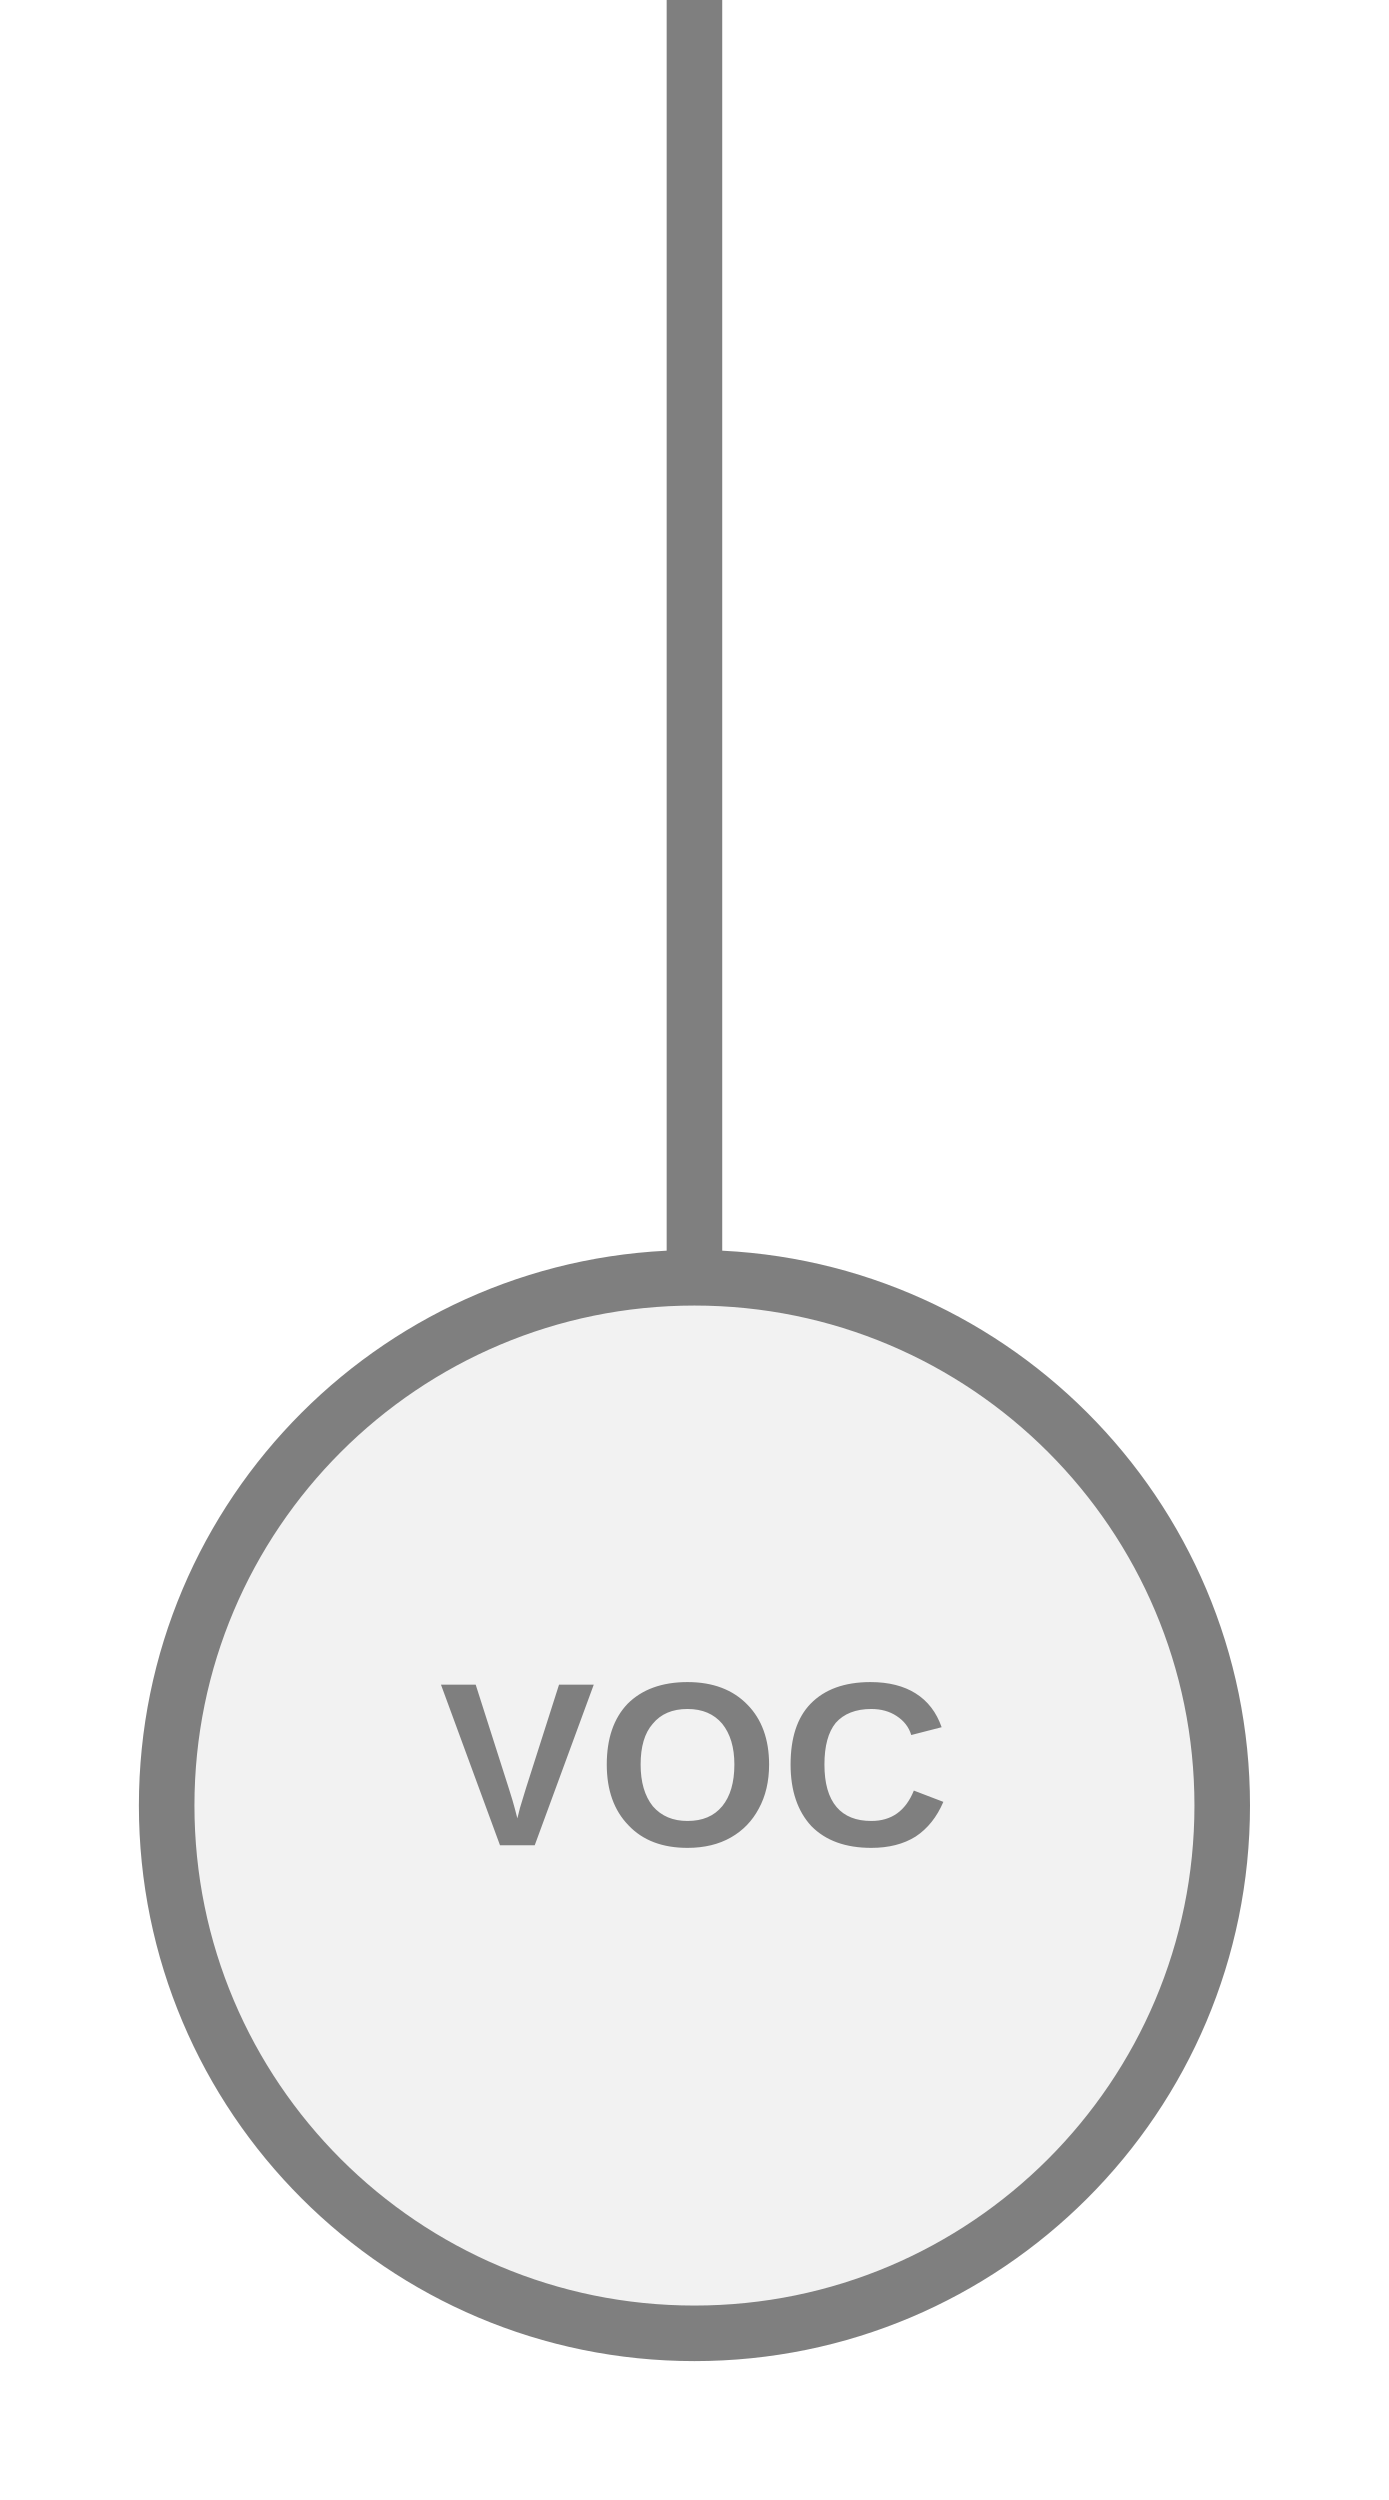
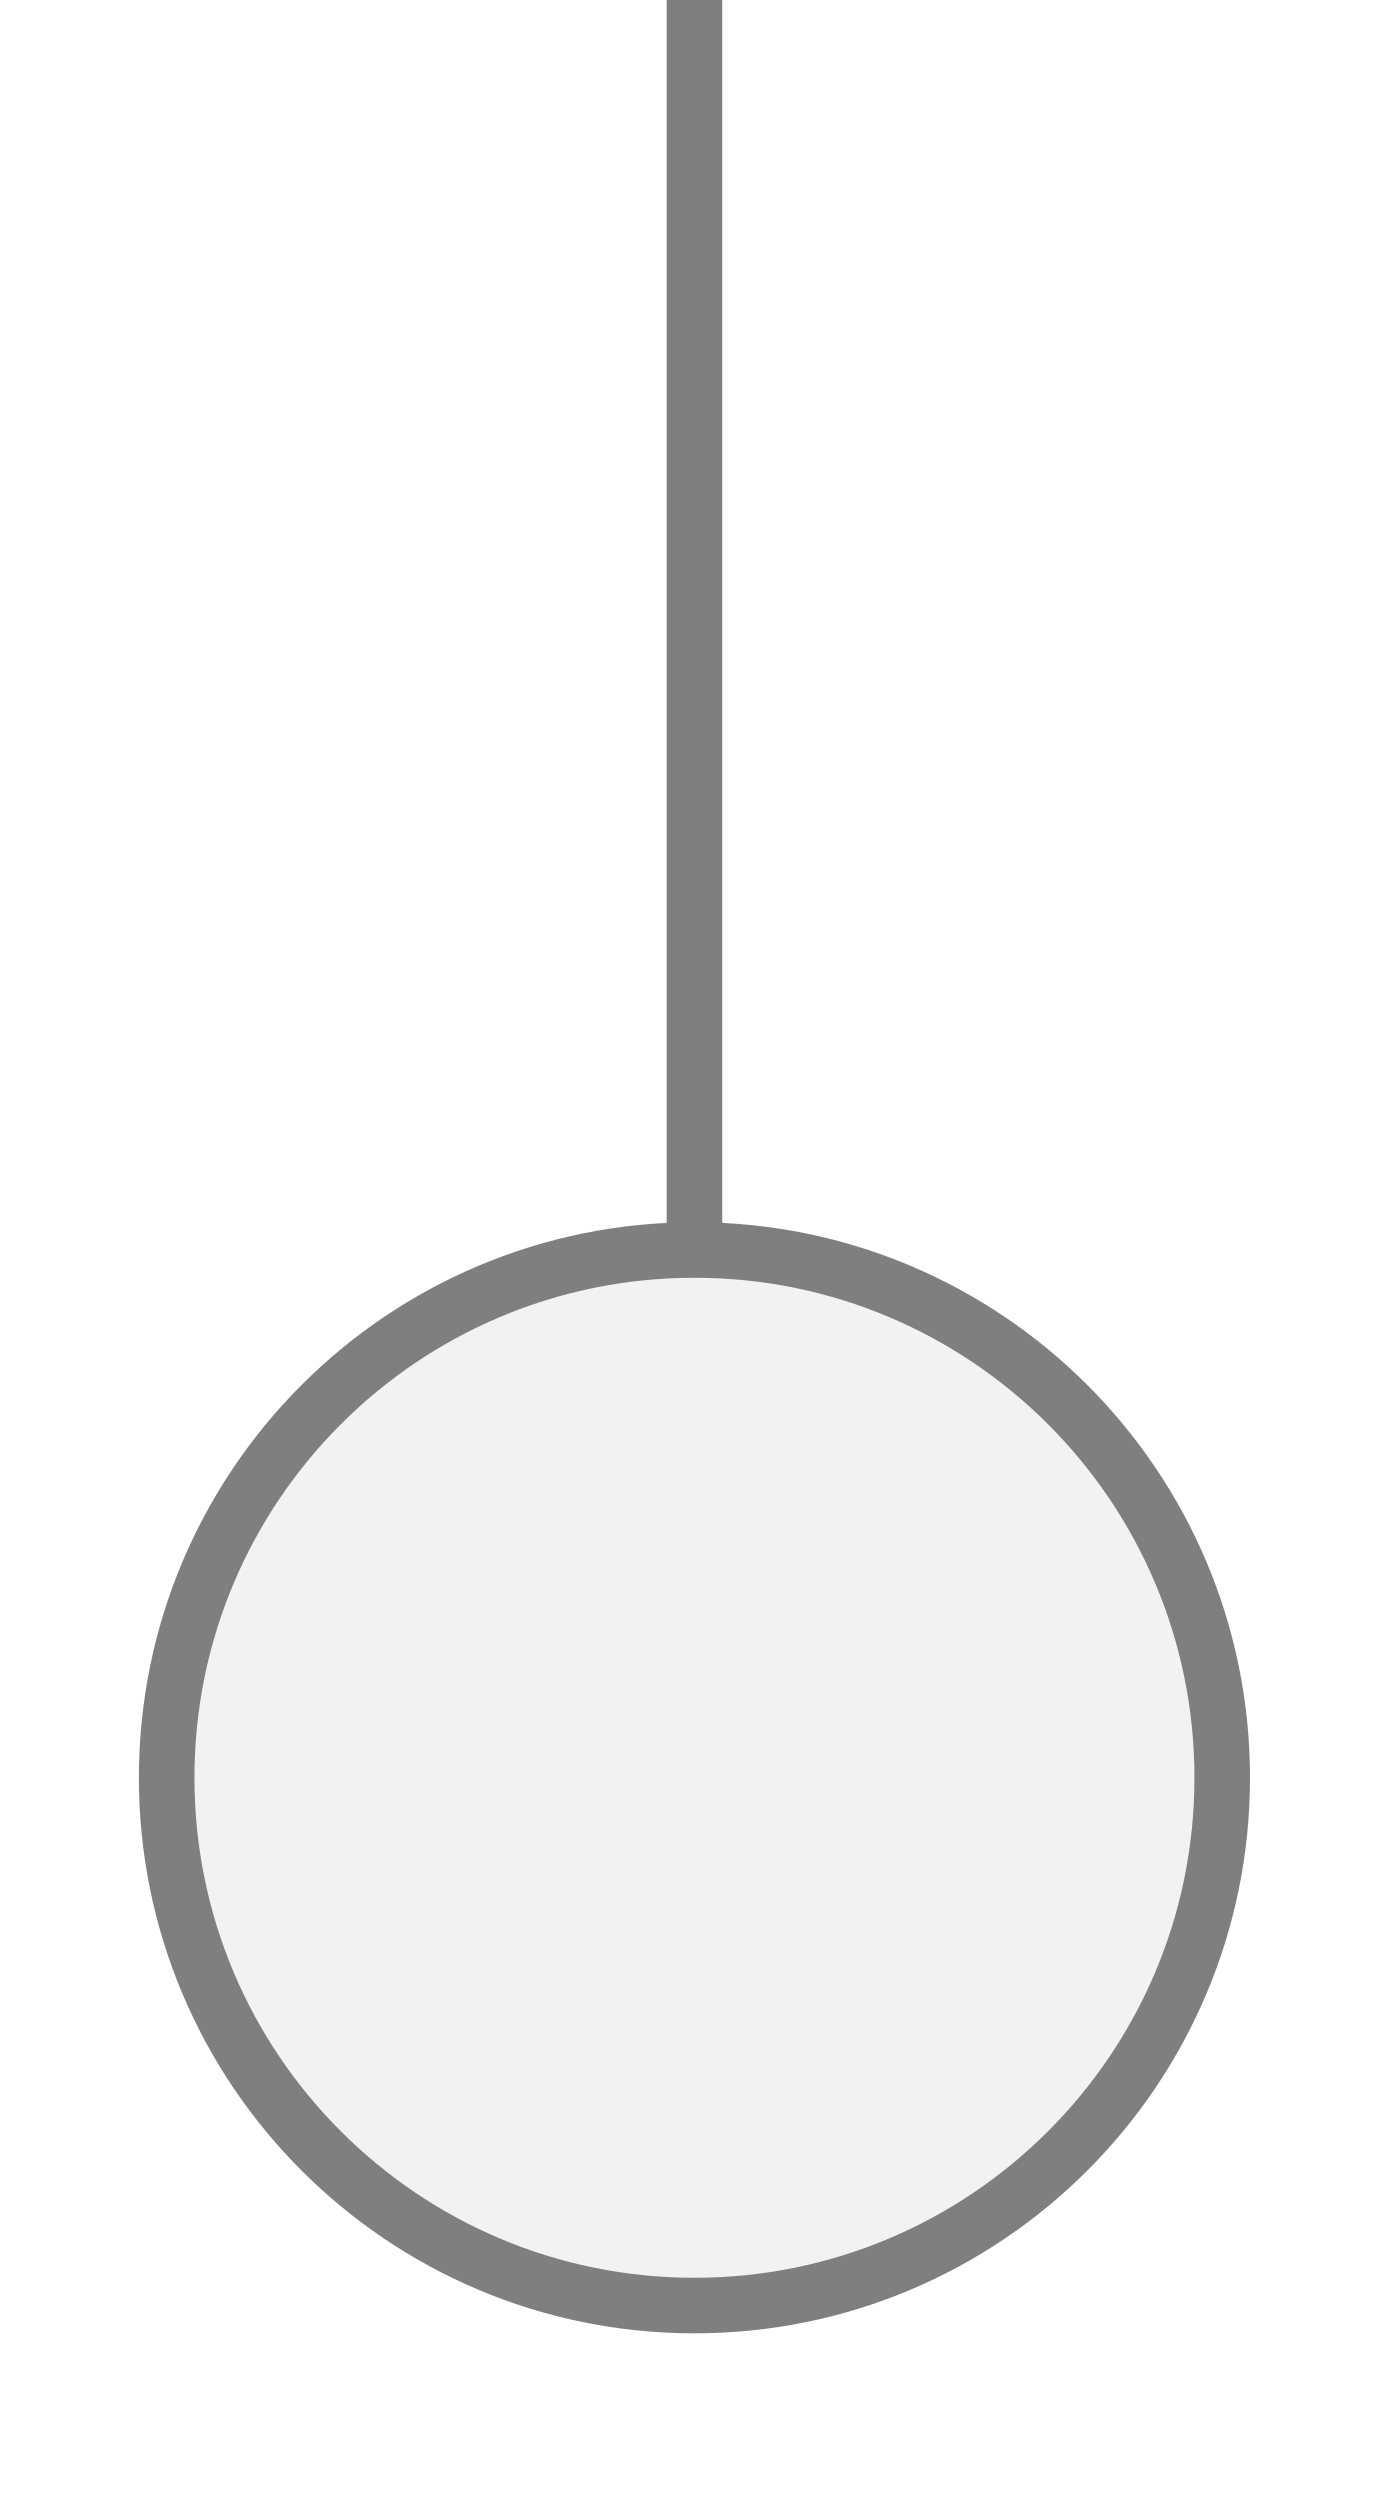
<svg xmlns="http://www.w3.org/2000/svg" width="25px" height="45px" viewBox="0 0 25 45">
-   <line x1="12.5" y1="0" x2="12.5" y2="23" stroke="#7f7f7f" stroke-width="1" stroke-linecap="round" />
-   <circle cx="12.5" cy="32.5" r="9.5" fill="#f2f2f2" stroke="#7f7f7f" stroke-width="1" />
-   <text x="12.5" y="32.025" fill="#7f7f7f" font-family="Arial, Helvetica, sans-serif" font-size="4.199" font-style="normal" font-weight="600" letter-spacing="0.01em" text-anchor="middle" dominant-baseline="middle">VOC</text>
+   <line x1="12.5" y1="0" x2="12.5" y2="22.5" stroke="#7f7f7f" stroke-width="1" stroke-linecap="round" />
+   <circle cx="12.5" cy="32" r="9.5" fill="#f2f2f2" stroke="#7f7f7f" stroke-width="1" />
</svg>
